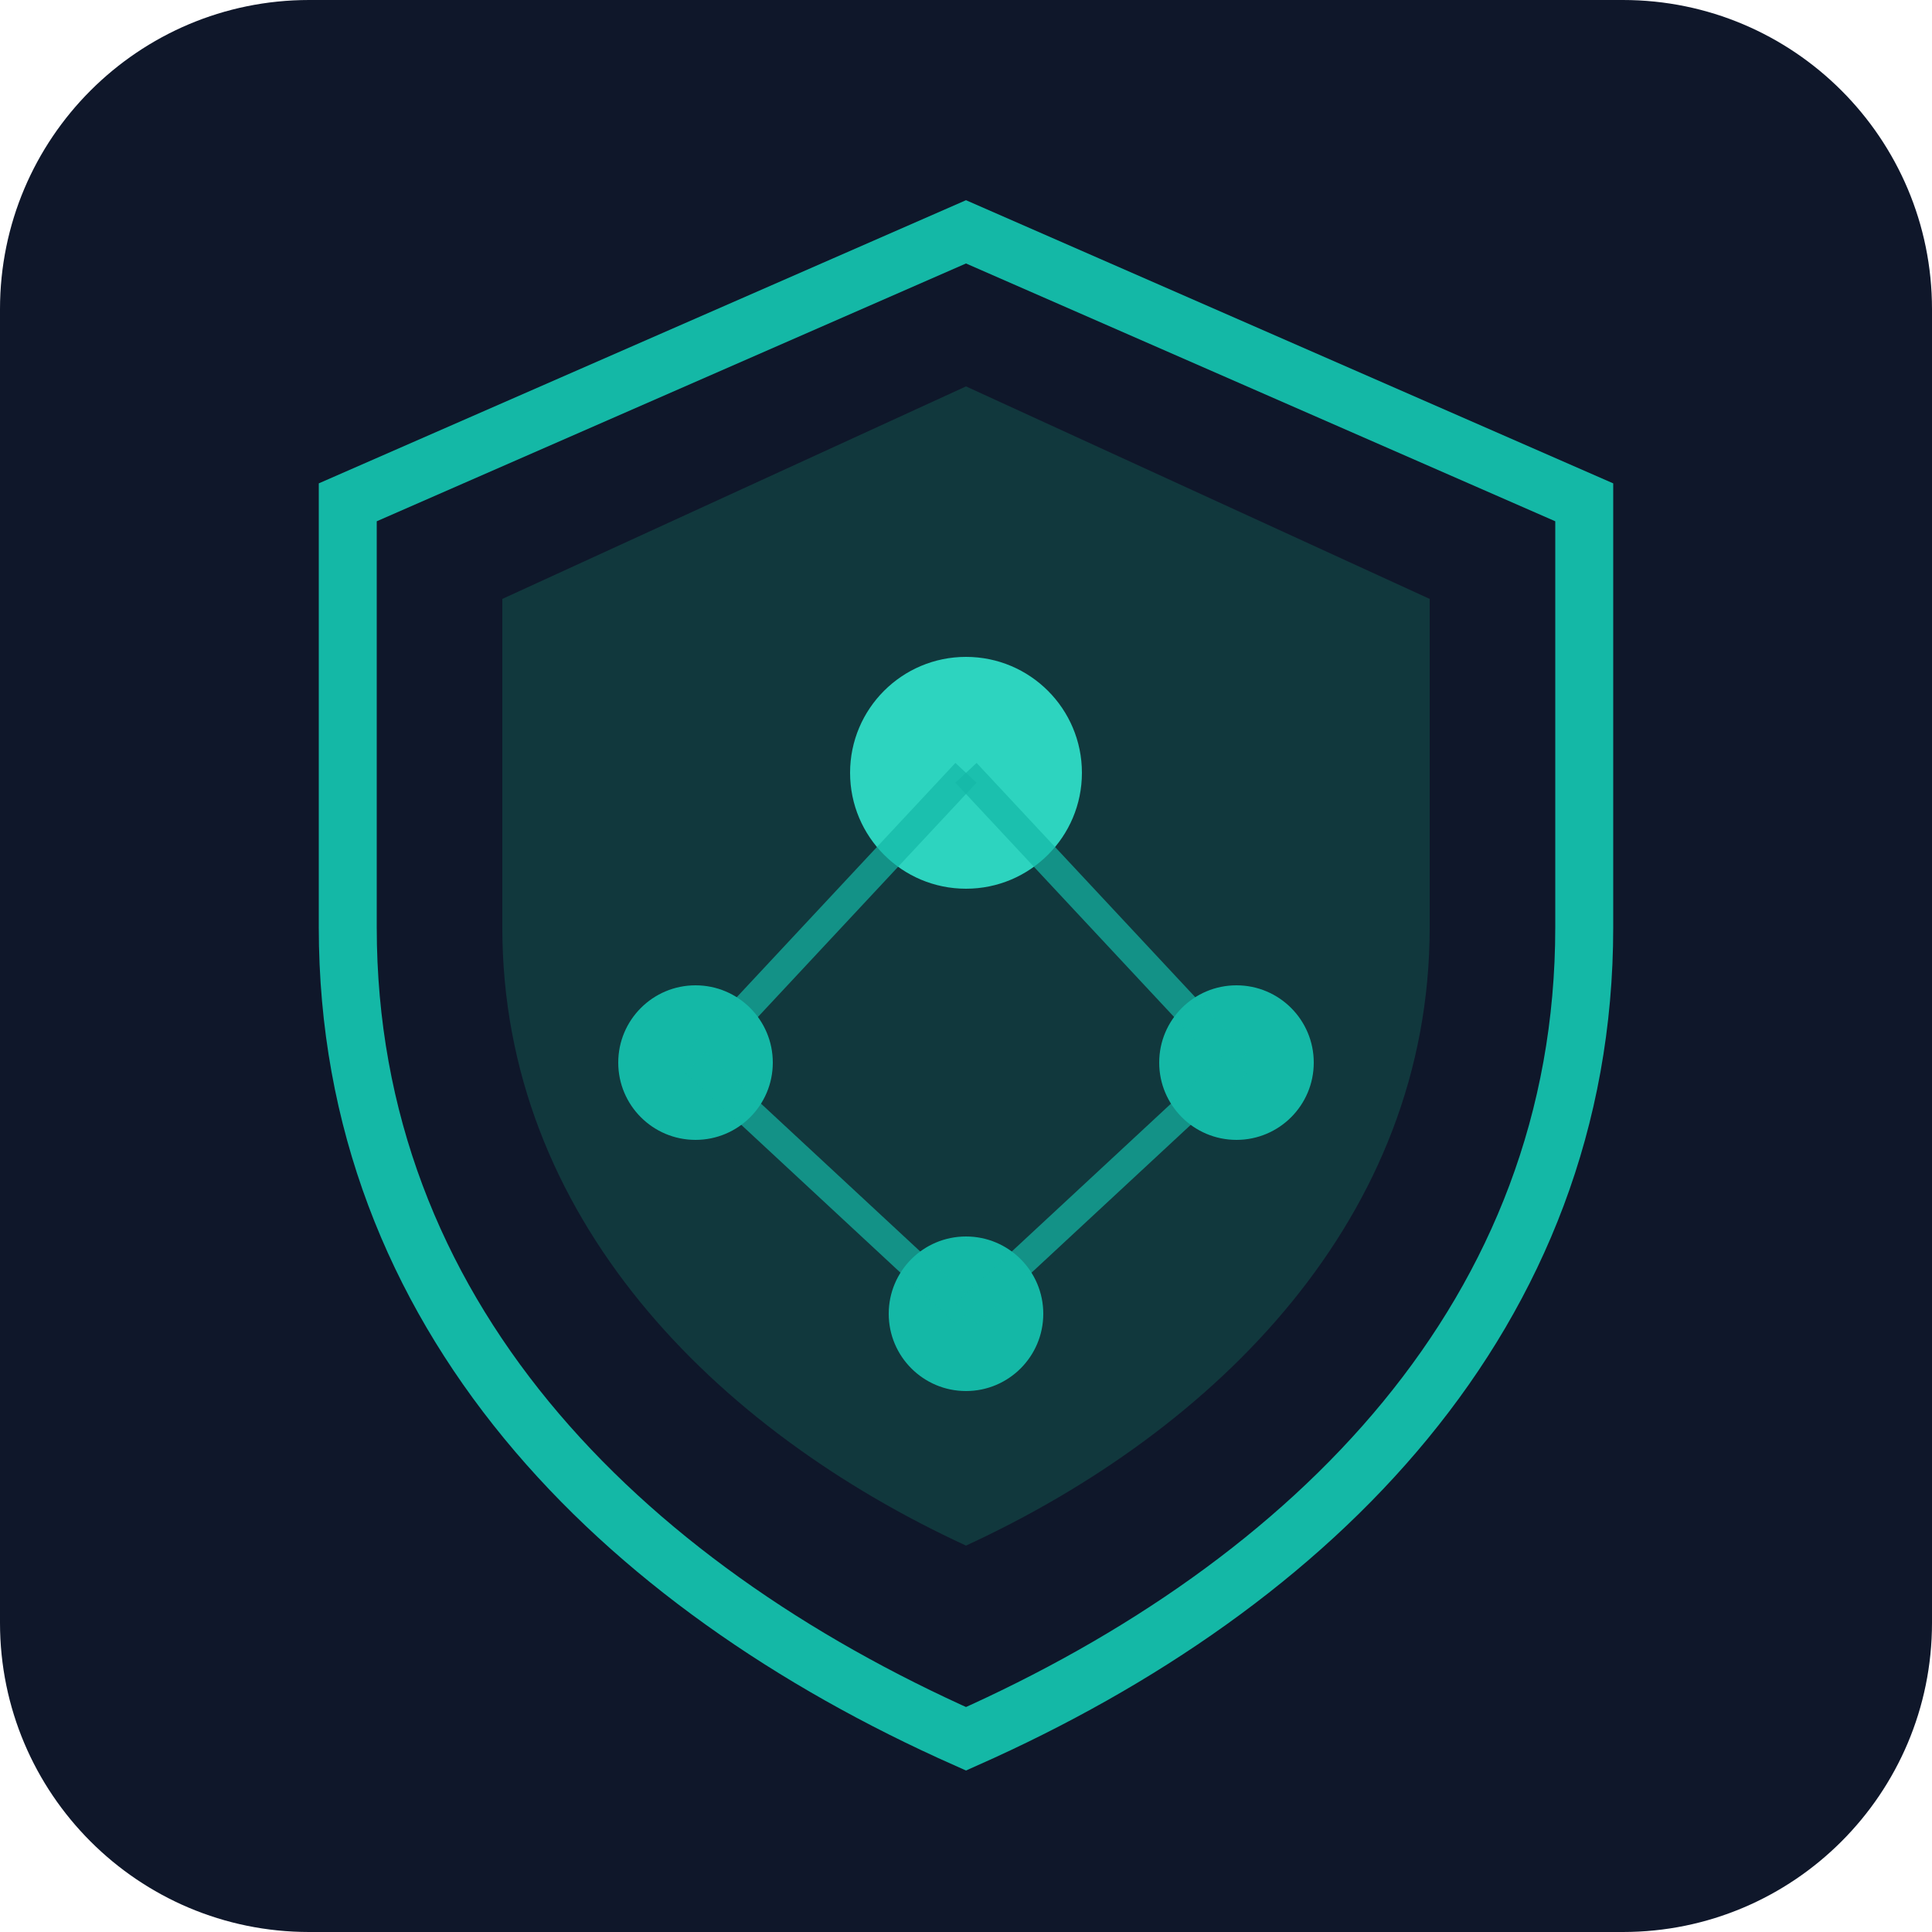
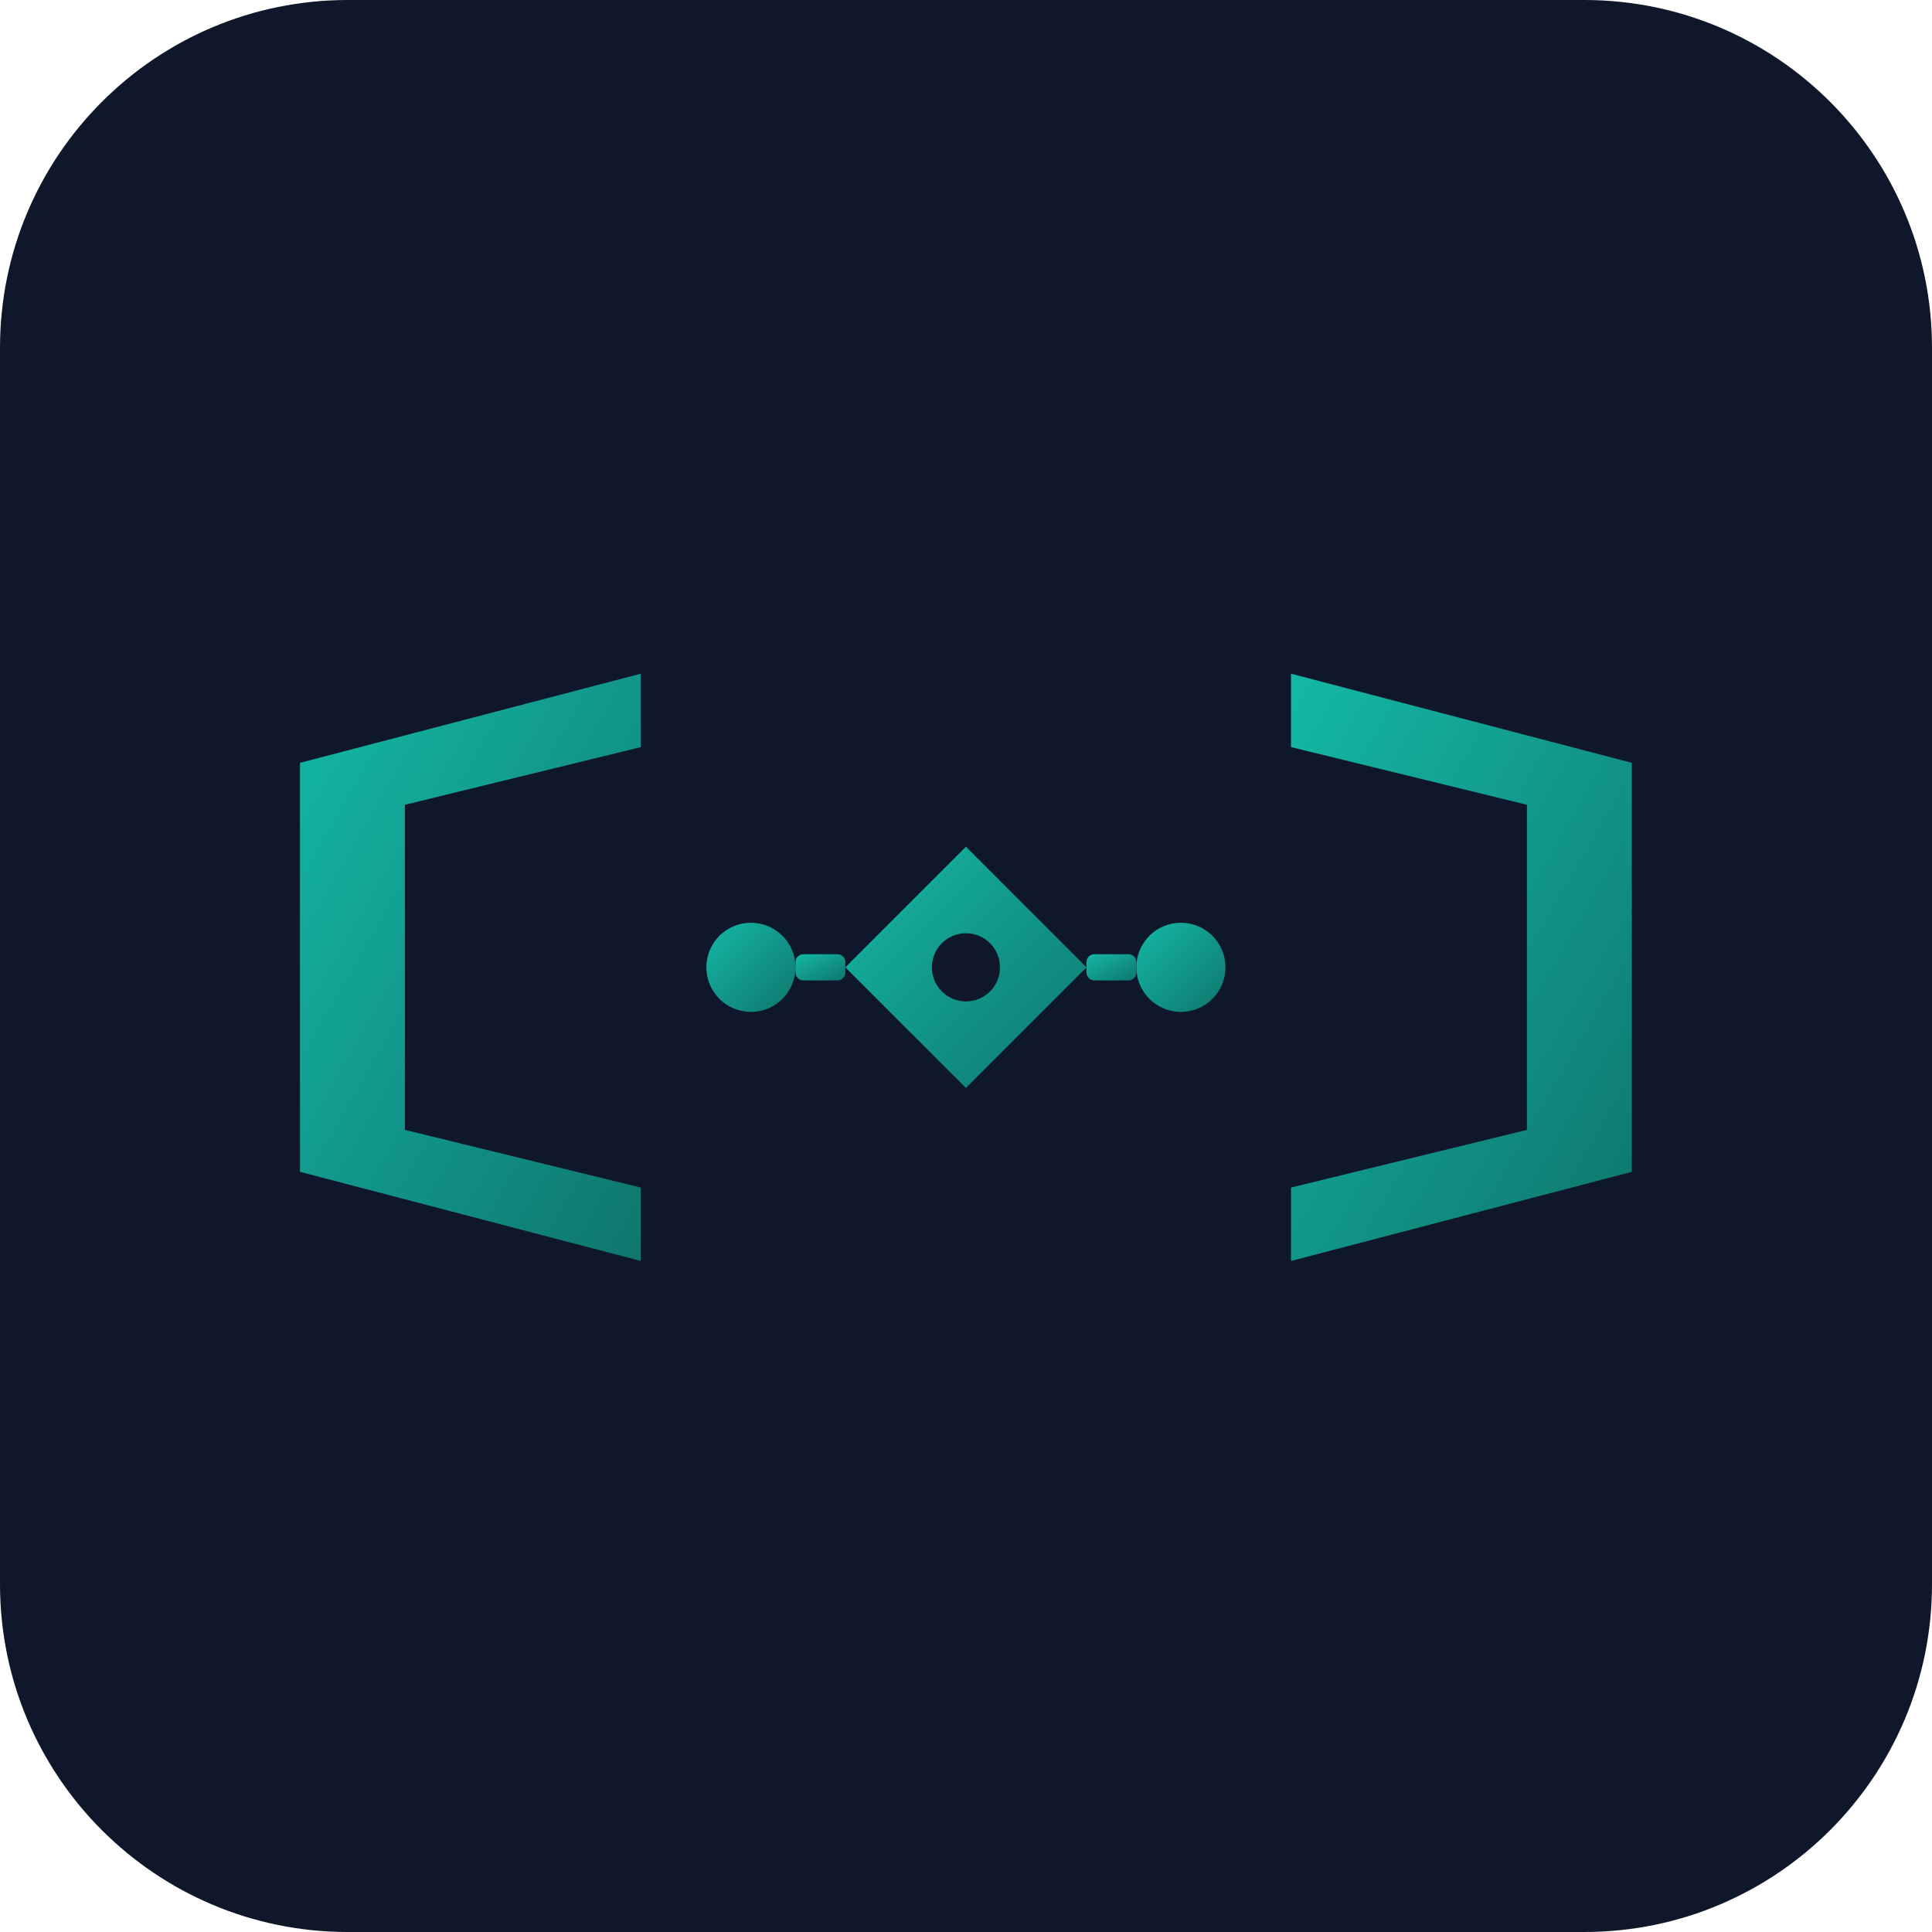
<svg xmlns="http://www.w3.org/2000/svg" viewBox="0 0 100 100">
-   <rect width="100" height="100" rx="16" fill="#0F172A" />
-   <path d="M50 12 L82 26 L82 48 C82 68 68 82 50 90 C32 82 18 68 18 48 L18 26 Z" fill="none" stroke="#14B8A6" stroke-width="3" />
-   <path d="M50 20 L74 31 L74 48 C74 63 63 74 50 80 C37 74 26 63 26 48 L26 31 Z" fill="#134E4A" opacity="0.6" />
-   <circle cx="50" cy="40" r="6" fill="#2DD4BF" />
-   <circle cx="36" cy="55" r="4" fill="#14B8A6" />
-   <circle cx="64" cy="55" r="4" fill="#14B8A6" />
-   <circle cx="50" cy="68" r="4" fill="#14B8A6" />
-   <line x1="50" y1="40" x2="36" y2="55" stroke="#14B8A6" stroke-width="1.5" opacity="0.7" />
-   <line x1="50" y1="40" x2="64" y2="55" stroke="#14B8A6" stroke-width="1.5" opacity="0.7" />
-   <line x1="36" y1="55" x2="50" y2="68" stroke="#14B8A6" stroke-width="1.5" opacity="0.7" />
-   <line x1="64" y1="55" x2="50" y2="68" stroke="#14B8A6" stroke-width="1.5" opacity="0.7" />
+   <rect width="100" height="100" rx="18" fill="#0F172A" />
+   <defs>
+     <linearGradient id="agGrad" x1="0%" y1="0%" x2="100%" y2="100%">
+       <stop offset="0%" stop-color="#14B8A6" />
+       <stop offset="100%" stop-color="#0F766E" />
+     </linearGradient>
+   </defs>
+   <g fill="url(#agGrad)" transform="translate(12,27) scale(0.1357)">
+     <path d="M26 92 L156 58 L156 86 L66 108 L66 232 L156 254 L156 282 L26 248 Z" />
+     <path d="M534 92 L404 58 L404 86 L494 108 L494 232 L404 254 L404 282 L534 248 Z" />
+     <circle cx="198" cy="170" r="17" />
+     <circle cx="362" cy="170" r="17" />
+     <rect x="215" y="165" width="19" height="10" rx="3" />
+     <rect x="326" y="165" width="19" height="10" rx="3" />
+     <path fill-rule="evenodd" d="M280 124 L326 170 L280 216 L234 170 Z M280 157 A13 13 0 1 0 280 183 A13 13 0 1 0 280 157 Z" />
+   </g>
</svg>
